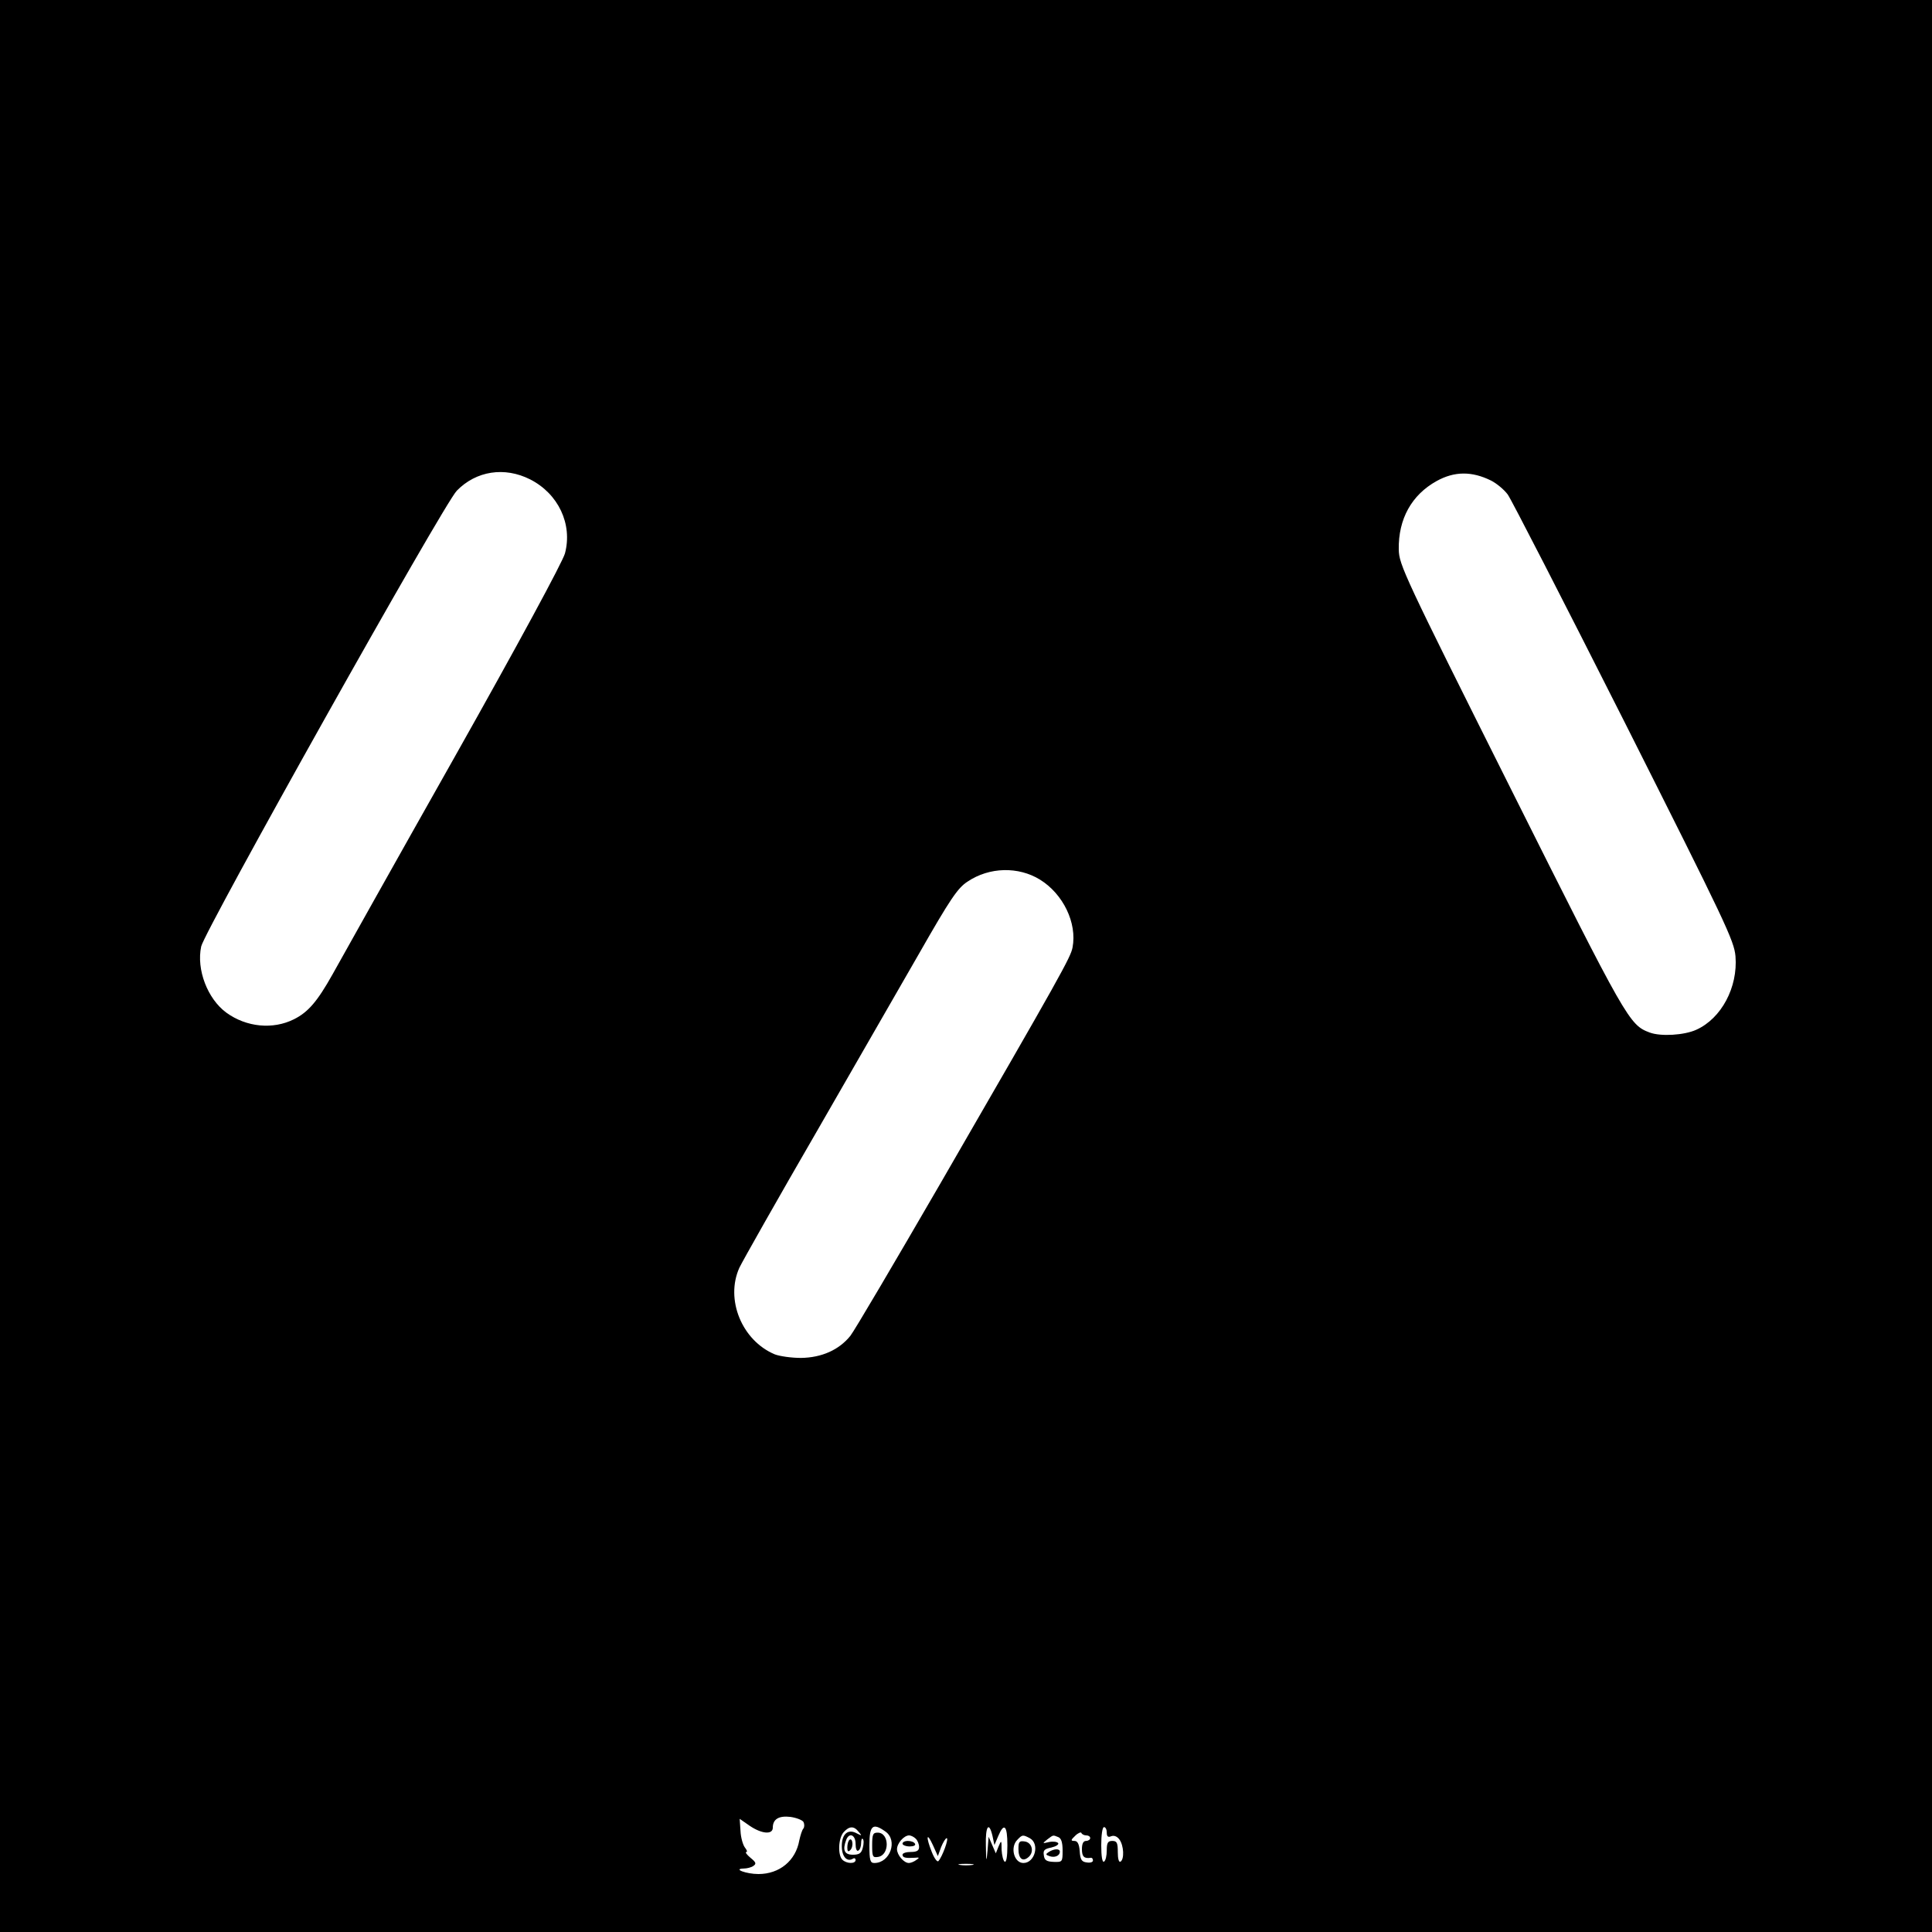
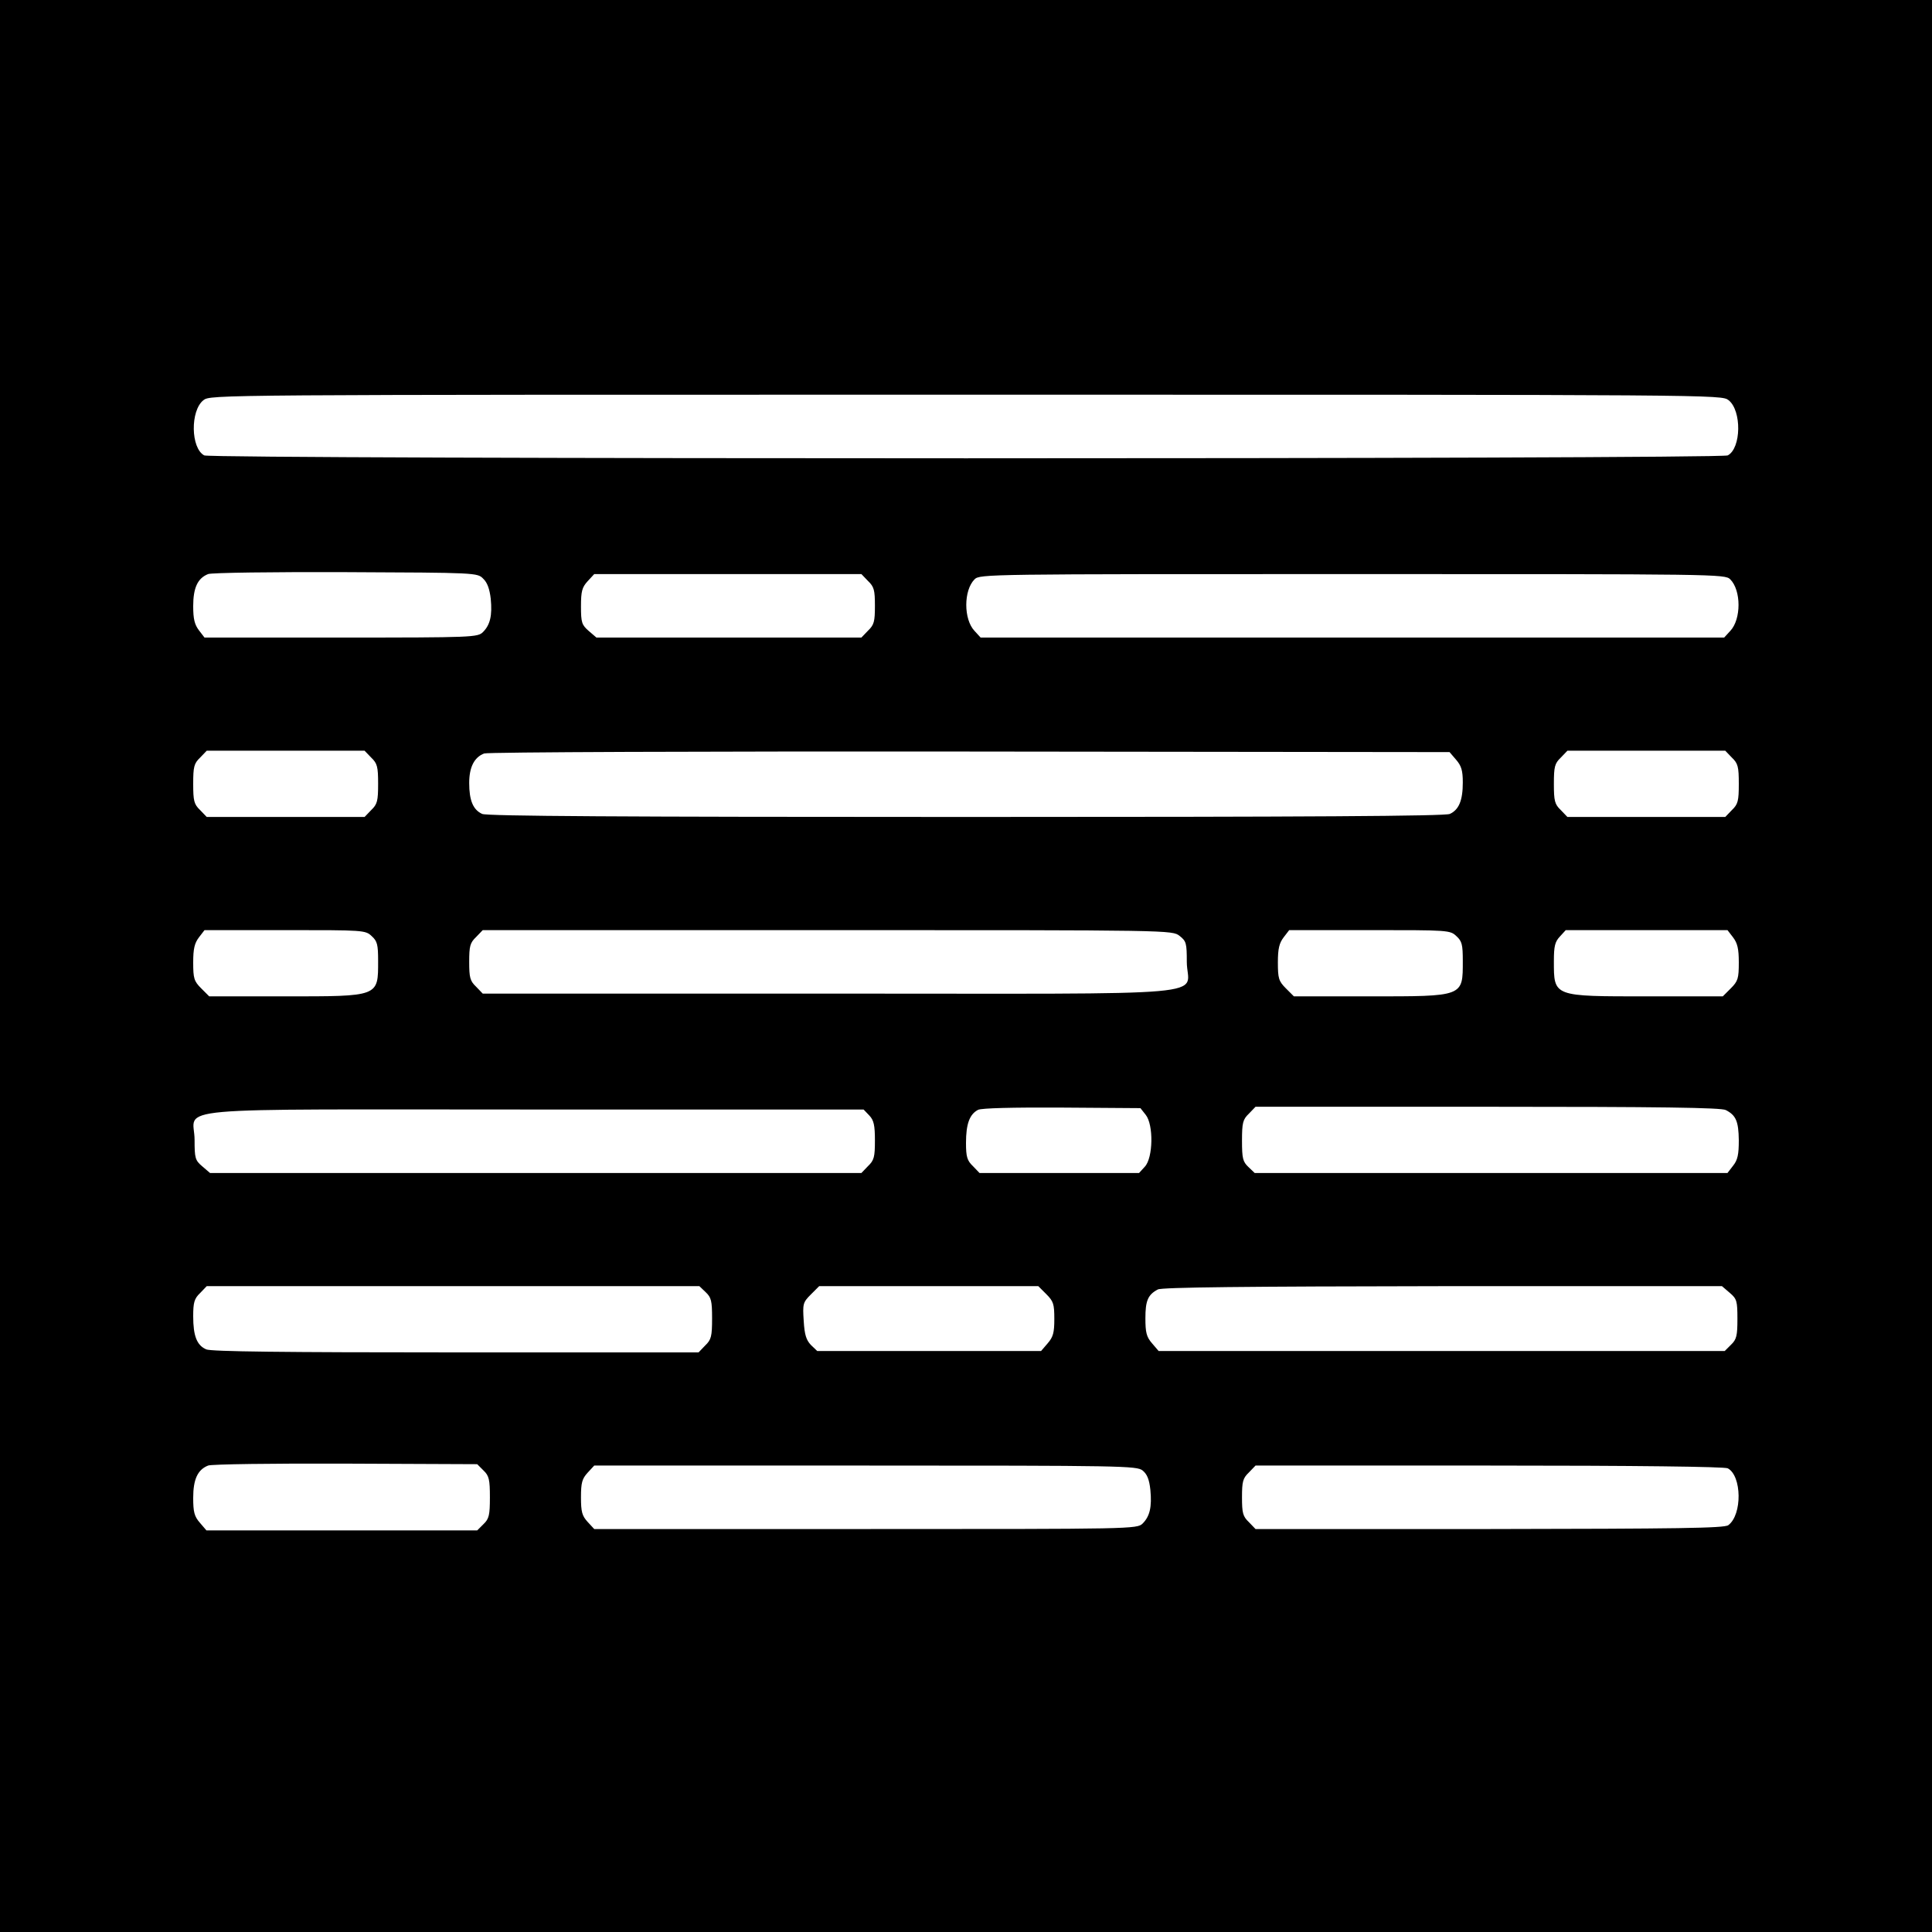
<svg xmlns="http://www.w3.org/2000/svg" version="1" width="933.333" height="933.333" viewBox="0 0 700 700">
-   <path d="M0 350v350h700V0H0v350zm192.1-176.3c10.2 5.2 15.4 16.2 12.6 26.8-.8 3-16.9 32.8-40.1 74-21.4 37.9-41.2 73.3-44.1 78.5-5.5 9.8-8.8 13.7-14 16.3-7.6 3.8-17.2 2.9-24.5-2.4-6.8-5-10.9-15.6-9.1-24 1.3-5.8 87.8-160.2 92.6-165.1 7-7.2 17.3-8.8 26.6-4.1zm348.1.4c2 1 4.8 3.3 6.1 5.1 1.3 1.8 20.3 38.8 42.2 82.2 36.9 73.3 39.8 79.4 40.3 85.1.9 11.2-5.1 22.5-14.2 26.6-4.4 2-12.9 2.5-16.9 1-7.4-2.8-8.2-4.2-50.3-88.3-38.8-77.5-40.5-81.2-40.6-86.7-.2-11.1 4.7-19.8 13.7-24.8 6.5-3.6 12.8-3.6 19.7-.2zM376.8 318.7c8.4 5.2 13.5 15.7 11.8 24.6-.7 3.6-3.9 9.4-48 85.7-16.4 28.3-31 53.1-32.5 55-4.1 5.1-10.4 7.9-17.9 8-3.4 0-7.7-.6-9.5-1.3-11.9-5-18-19.9-12.8-31.4 1.1-2.3 13.8-24.8 28.4-50 14.5-25.2 31-53.9 36.7-63.8 11.3-19.8 14-23.8 17.6-26.1 7.9-5.3 18.4-5.5 26.2-.7zm-85.7 341.4c.4.8.4 1.8 0 2.4-.5.5-1.1 2.5-1.5 4.3-1.3 7.4-7.2 12.2-14.8 12.2-4.4 0-9.5-1.9-5.3-2 1.1 0 2.7-.4 3.4-.9 1.2-.8 1.1-1.3-1-3-1.3-1.1-2-2-1.5-2.1.5 0 .2-.7-.5-1.6-.7-.9-1.5-3.6-1.6-6l-.3-4.4 3.6 2.5c4.4 3 8.4 3.3 8.4.7 0-3.1 2.2-4.4 6.4-3.9 2.1.3 4.2 1.1 4.7 1.8zm20 3.6c1.3 1.5 1.2 1.5-.6.6-3.2-1.8-5.5.1-5.5 4.6 0 3.8 1.9 5.9 4.1 4.5.5-.3.9 0 .9.5 0 1.5-3.3 1.4-4.8-.1-1.7-1.7-1.5-7.8.5-10s3.7-2.3 5.4-.1zm9.7-.1c4.6 3.2 1.7 11.4-4 11.4-1.5 0-1.8-.9-1.8-6.5 0-7.1 1.2-8.2 5.8-4.9zm38.8 1.6l.7 3.3 1.4-3.3c2.1-5 3.3-3.8 3.3 3.4 0 4.1-.4 6.3-1 5.9-.5-.3-1-2.3-1.1-4.3 0-3.5-.1-3.6-1.1-1.2l-1 2.5-1.3-3-1.3-3-.4 5c-.4 4.5-.5 4.3-.6-1.8-.2-7 1.1-9 2.4-3.5zM401 664c0 1.4.5 1.8 1.6 1.3 1.1-.4 2.2.1 3 1.2 1.6 2.2 1.8 7.1.4 8-.6.4-1-1-1-3.4 0-3.4-.3-4.1-2-4.1-1.6 0-2 .7-2 3.4 0 1.9-.4 3.8-1 4.1-.6.4-1-1.8-1-5.9 0-3.7.4-6.6 1-6.6s1 .9 1 2zm-7.4 1c.8 0 1.4.4 1.4 1 0 .5-.7 1-1.5 1-1 0-1.5 1-1.5 3 0 2.7.8 3.5 3.3 3.1.4 0 .7.4.7 1s-1 .9-2.2.7c-1.9-.2-2.4-1-2.6-4.1-.2-2.6-.8-3.7-1.9-3.7-1.4 0-1.4-.3.3-1.9 1-1 2.1-1.4 2.2-1 .2.5 1 .9 1.8.9zm-83.6 3.1c0 1.7.4 2.8 1 2.4.6-.3 1-1.6 1-2.7 0-1.2.3-1.9.6-1.5.4.3.4 1.8 0 3.2-.5 2-1.3 2.5-3.6 2.5-3.1 0-3.8-1.7-2.4-5.4 1.1-2.8 3.4-1.8 3.4 1.5zm21.8-1.9c.7.7 1.2 2 1.2 3 0 1.3-.8 1.8-3 1.8-1.6 0-3 .4-3 1 0 1.1 1.2 1.3 4.5 1.1 1.7-.2 1.7 0 .5.8-.8.6-2 1.1-2.7 1.1-1.8 0-4.3-2.9-4.3-5s2.5-5 4.4-5c.6 0 1.7.5 2.4 1.2zm9.2 3c.7-1.7 1.6-3.2 2-3.2.9 0-1.6 6.8-3 8.3-.4.5-1.5-1-2.4-3.3-2.2-5.5-1.9-7.5.4-2.5l1.8 4 1.2-3.3zm32.1-3.2c3.7 2 1.9 9-2.3 9-3.4 0-4.9-5.7-2.2-8.4 1.8-1.9 2-1.9 4.5-.6zm10.3-.4c1.1.4 1.6 1.9 1.6 4.9 0 4.1-.1 4.2-3.2 4.1-2.6-.1-3.4-.6-3.6-2.4-.3-1.8.2-2.3 2.7-2.8 1.7-.4 2.8-1.1 2.5-1.6-.4-.5-1.8-.7-3.3-.4-2.5.6-2.5.6-.7-.9 2.3-1.7 2-1.7 4-.9zm-31.1 10.1c-1.3.2-3.3.2-4.5 0-1.3-.2-.3-.4 2.2-.4s3.5.2 2.3.4z" />
-   <path d="M316 668.6c0 4.1.2 4.5 2.1 4.2 4.3-.6 4.2-8.8-.1-8.8-1.7 0-2 .6-2 4.6zM307.8 666.6c-.5.4-.8 1.6-.8 2.8 0 1.4.3 1.7 1.1.9.6-.6.9-1.9.7-2.8-.1-.9-.6-1.3-1-.9zM327 668c0 .5 1.2 1 2.6 1 1.4 0 2.3-.4 1.9-1-.3-.6-1.5-1-2.6-1-1 0-1.9.4-1.9 1zM369 669.9c0 3.5 1.5 4.8 3.6 3 2.2-1.8 1.4-5.3-1.3-5.7-2-.3-2.3.1-2.3 2.7zM380 671c-1.2.8-1.2 1 .2 1.5 1.9.7 3.8-.1 3.8-1.6 0-1.2-2.1-1.1-4 .1z" />
+   <path d="M0 350v350h700V0H0v350zm626.3-205c4.8 3.8 4.6 17.4-.3 20-2.6 1.4-549.4 1.4-552 0-4.9-2.6-5.1-16.2-.3-20 2.6-2 2.8-2 276.3-2s273.7 0 276.3 2zm-451.2 64.7c1.5 1.4 2.3 3.8 2.7 7.2.6 6.1-.2 9.5-2.8 12.1-1.9 1.9-3.5 2-51.4 2H74.1l-2-2.6c-1.6-2.1-2.1-4.1-2.1-8.8 0-6.6 1.6-10.1 5.4-11.6 1.1-.5 23.6-.8 49.8-.7 47.5.2 47.8.2 49.9 2.4zm139.4.8c2.2 2.1 2.5 3.3 2.5 9s-.3 6.9-2.5 9l-2.4 2.5h-96l-2.8-2.4c-2.5-2.2-2.8-3-2.8-8.9 0-5.5.4-6.9 2.4-9.1l2.4-2.6h96.8l2.4 2.5zm312.4-.6c4 4 4 14.5 0 18.7l-2.2 2.4H355.3l-2.2-2.4c-4-4.2-4-14.7 0-18.7 1.9-1.9 4.5-1.9 136.9-1.9s135 0 136.9 1.9zm-492.4 64.6c2.2 2.1 2.5 3.3 2.5 9.5s-.3 7.4-2.5 9.5l-2.4 2.5H74.9l-2.4-2.5c-2.2-2.1-2.5-3.3-2.5-9.5s.3-7.4 2.5-9.5l2.4-2.5h57.2l2.4 2.5zm393.1.8c1.9 2.2 2.4 3.9 2.4 8.2 0 6.5-1.4 9.9-4.7 11.4-1.7.8-50.7 1.1-175.3 1.1-124.6 0-173.6-.3-175.3-1.1-3.3-1.5-4.7-4.9-4.7-11.2 0-5.7 1.8-9.3 5.4-10.7 1.1-.5 79.3-.8 175.9-.7l173.9.2 2.4 2.8zm99.9-.8c2.2 2.1 2.5 3.3 2.5 9.5s-.3 7.4-2.5 9.5l-2.4 2.5h-57.2l-2.4-2.5c-2.2-2.1-2.5-3.3-2.5-9.5s.3-7.4 2.5-9.5l2.4-2.5h57.2l2.4 2.5zm-492.8 64.7c2 1.8 2.3 3.1 2.3 8.9 0 13.1.5 12.9-34 12.9H75.8l-2.9-2.9c-2.6-2.6-2.9-3.6-2.9-9.4 0-5 .5-7 2.1-9.1l2-2.6h29.2c28.5 0 29.1 0 31.4 2.2zm292.7-.1c2.4 1.9 2.6 2.6 2.6 9.4 0 12.9 15.7 11.5-129.7 11.5H174.9l-2.4-2.5c-2.2-2.1-2.5-3.3-2.5-9s.3-6.9 2.5-9l2.4-2.5h124.9c124.9 0 124.9 0 127.6 2.1zm100.3.1c2 1.8 2.3 3.1 2.3 8.9 0 13.1.5 12.9-34 12.9h-27.2l-2.9-2.9c-2.6-2.6-2.9-3.6-2.9-9.4 0-5 .5-7 2.1-9.1l2-2.6h29.2c28.5 0 29.1 0 31.4 2.2zm100.2.4c1.6 2.1 2.1 4.1 2.1 9.1 0 5.8-.3 6.8-2.9 9.4l-2.9 2.9H597c-34.4 0-34 .2-34-12.8 0-5.4.4-7 2.2-8.9l2.1-2.3h58.6l2 2.6zm-212.8 64.3c2.9 3.6 2.7 15.6-.3 18.8l-2.1 2.3h-57.8l-2.4-2.5c-2.1-2-2.5-3.4-2.5-8.4 0-6.9 1.3-10.4 4.4-12 1.3-.6 12.1-.9 30.4-.8l28.4.2 1.9 2.4zm210.2-1.7c3.7 1.9 4.6 4.1 4.7 10.9 0 5.2-.4 7.2-2.1 9.3l-2 2.6H454.6l-2.3-2.2c-2-1.9-2.3-3.1-2.3-9.5 0-6.5.3-7.7 2.5-9.8l2.4-2.5H539c62 0 84.7.3 86.3 1.2zm-310.3 2c1.6 1.7 2 3.5 2 9 0 6-.3 7.2-2.5 9.3l-2.4 2.5h-236l-2.8-2.4c-2.6-2.2-2.8-3-2.8-9.6 0-12.3-14.2-11 123.6-11h118.8l2.1 2.2zm-59.3 64c2 1.9 2.3 3.1 2.3 9.5 0 6.5-.3 7.7-2.5 9.8l-2.4 2.5h-88c-62.4 0-88.7-.3-90.4-1.1-3.4-1.5-4.7-4.9-4.7-12 0-5 .4-6.4 2.5-8.4l2.4-2.5h178.5l2.3 2.2zm123.4.7c2.6 2.6 2.9 3.6 2.9 9 0 4.9-.4 6.5-2.4 8.8l-2.4 2.8h-81.1l-2.3-2.2c-1.7-1.8-2.3-3.7-2.6-8.7-.4-6.2-.3-6.7 2.6-9.6l3-3h79.4l2.9 2.9zm247.6-.5c2.6 2.2 2.8 3 2.8 9.5 0 6-.3 7.4-2.3 9.3l-2.3 2.3H419.8l-2.4-2.8c-2-2.3-2.4-3.9-2.4-9.1 0-6.3.9-8.5 4.5-10.4 1.4-.8 31.9-1.1 103.2-1.2h101.2l2.8 2.4zm-451.5 64.4c2 1.9 2.3 3.3 2.3 9.7 0 6.4-.3 7.8-2.3 9.7l-2.3 2.3H74.8l-2.4-2.8c-2-2.3-2.4-3.9-2.4-9 0-6.7 1.6-10.2 5.4-11.7 1.1-.5 23.6-.8 49.8-.7l47.7.2 2.3 2.3zm238.8 0c1.6 1.3 2.4 3.2 2.8 7 .6 6.2-.2 9.6-2.8 12.2-2 2-3.8 2-100.3 2h-98.4l-2.4-2.6c-2-2.2-2.4-3.6-2.4-8.9 0-5.3.4-6.7 2.4-8.9l2.4-2.6h98.3c93.3 0 98.3.1 100.4 1.8zm212-.8c5.1 2.7 5.3 16.8.2 20.6-1.4 1.1-18.5 1.3-86.5 1.4h-84.8l-2.4-2.5c-2.2-2.1-2.5-3.3-2.5-9s.3-6.9 2.5-9l2.4-2.5h84.6c53.3 0 85.3.4 86.5 1z" />
</svg>
